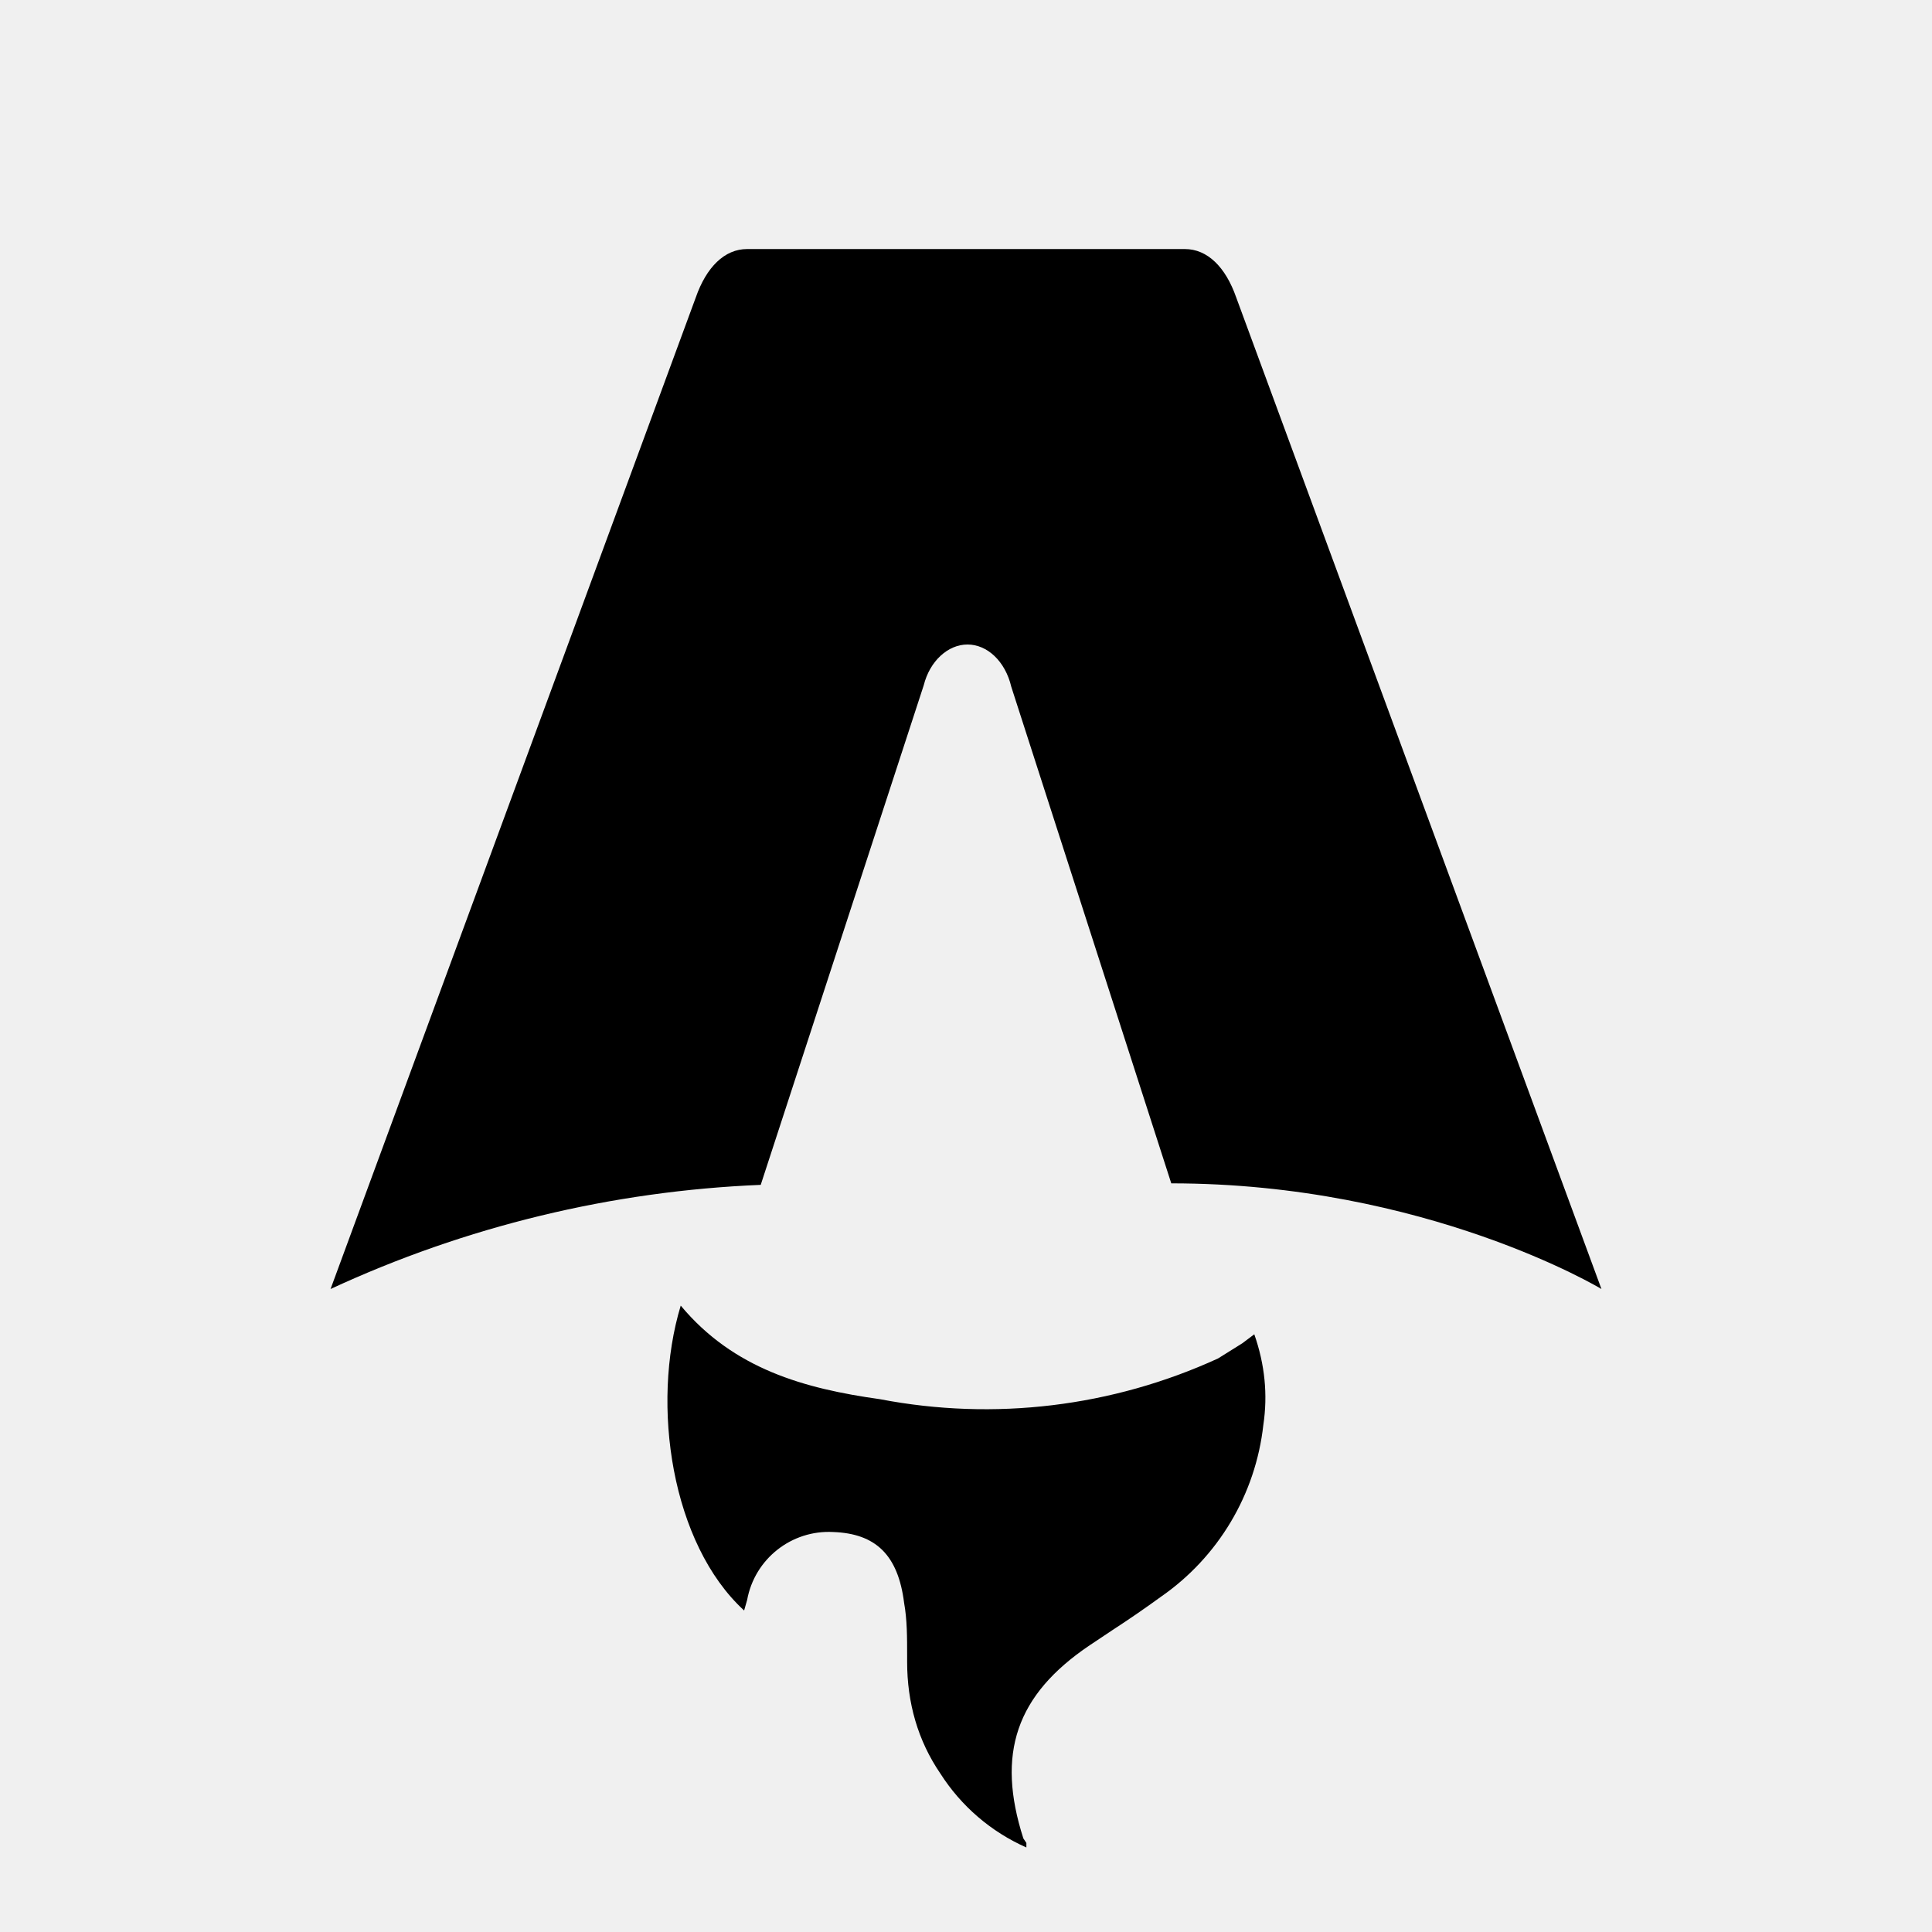
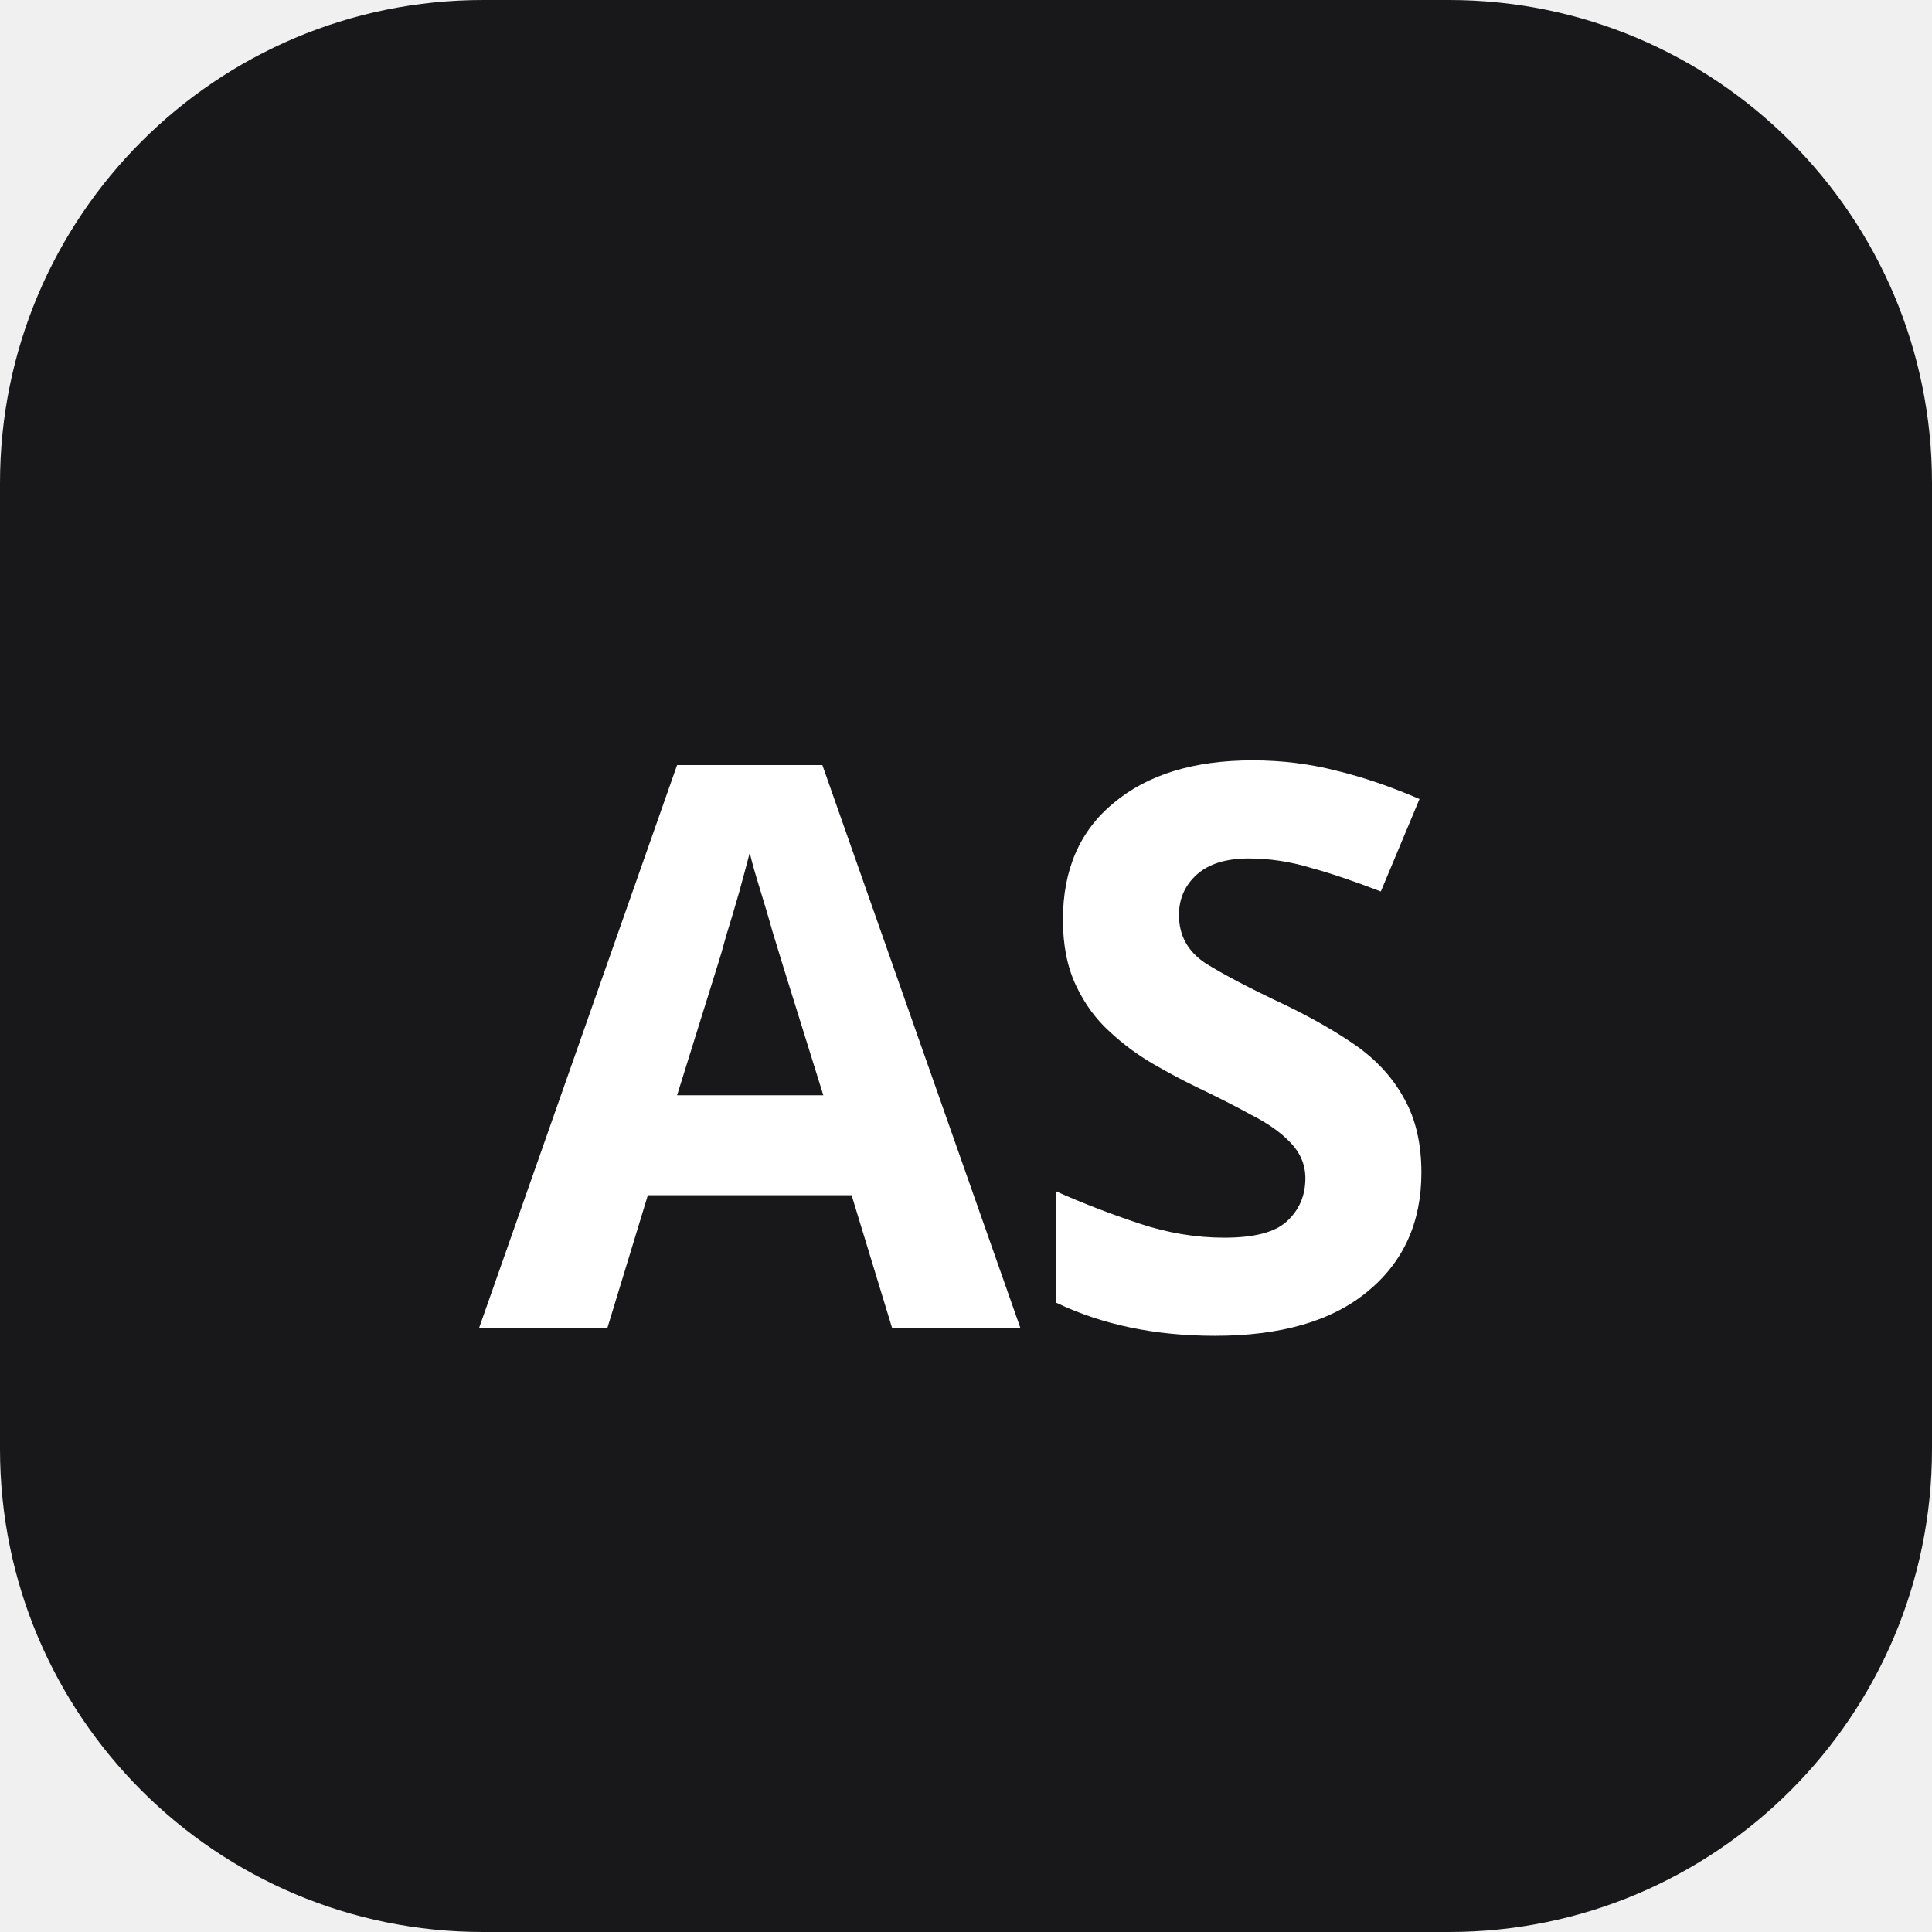
- <svg xmlns="http://www.w3.org/2000/svg" fill="none" viewBox="0 0 128 128">
-   <path d="M50.4 78.5a75.1 75.1 0 0 0-28.5 6.9l24.2-65.7c.7-2 1.9-3.2 3.4-3.2h29c1.5 0 2.7 1.2 3.4 3.2l24.2 65.7s-11.6-7-28.5-7L67 45.5c-.4-1.7-1.6-2.8-2.9-2.8-1.3 0-2.5 1.1-2.9 2.7L50.4 78.5Zm-1.1 28.2Zm-4.2-20.2c-2 6.6-.6 15.8 4.2 20.2a17.5 17.5 0 0 1 .2-.7 5.5 5.5 0 0 1 5.7-4.5c2.8.1 4.3 1.5 4.7 4.7.2 1.1.2 2.3.2 3.5v.4c0 2.7.7 5.2 2.2 7.4a13 13 0 0 0 5.7 4.9v-.3l-.2-.3c-1.8-5.6-.5-9.5 4.4-12.8l1.5-1a73 73 0 0 0 3.2-2.2 16 16 0 0 0 6.8-11.4c.3-2 .1-4-.6-6l-.8.6-1.6 1a37 37 0 0 1-22.4 2.7c-5-.7-9.7-2-13.2-6.2Z" />
-   <style>
-         path { fill: #000; }
-         @media (prefers-color-scheme: dark) {
-             path { fill: #FFF; }
-         }
-     </style>
+ <svg xmlns="http://www.w3.org/2000/svg" viewBox="0 0 32 32">
+   <rect width="32" height="32" rx="8" fill="#18181b" />
+   <text x="16" y="22" font-family="system-ui, sans-serif" font-size="13" font-weight="700" fill="white" text-anchor="middle">AS</text>
</svg>
